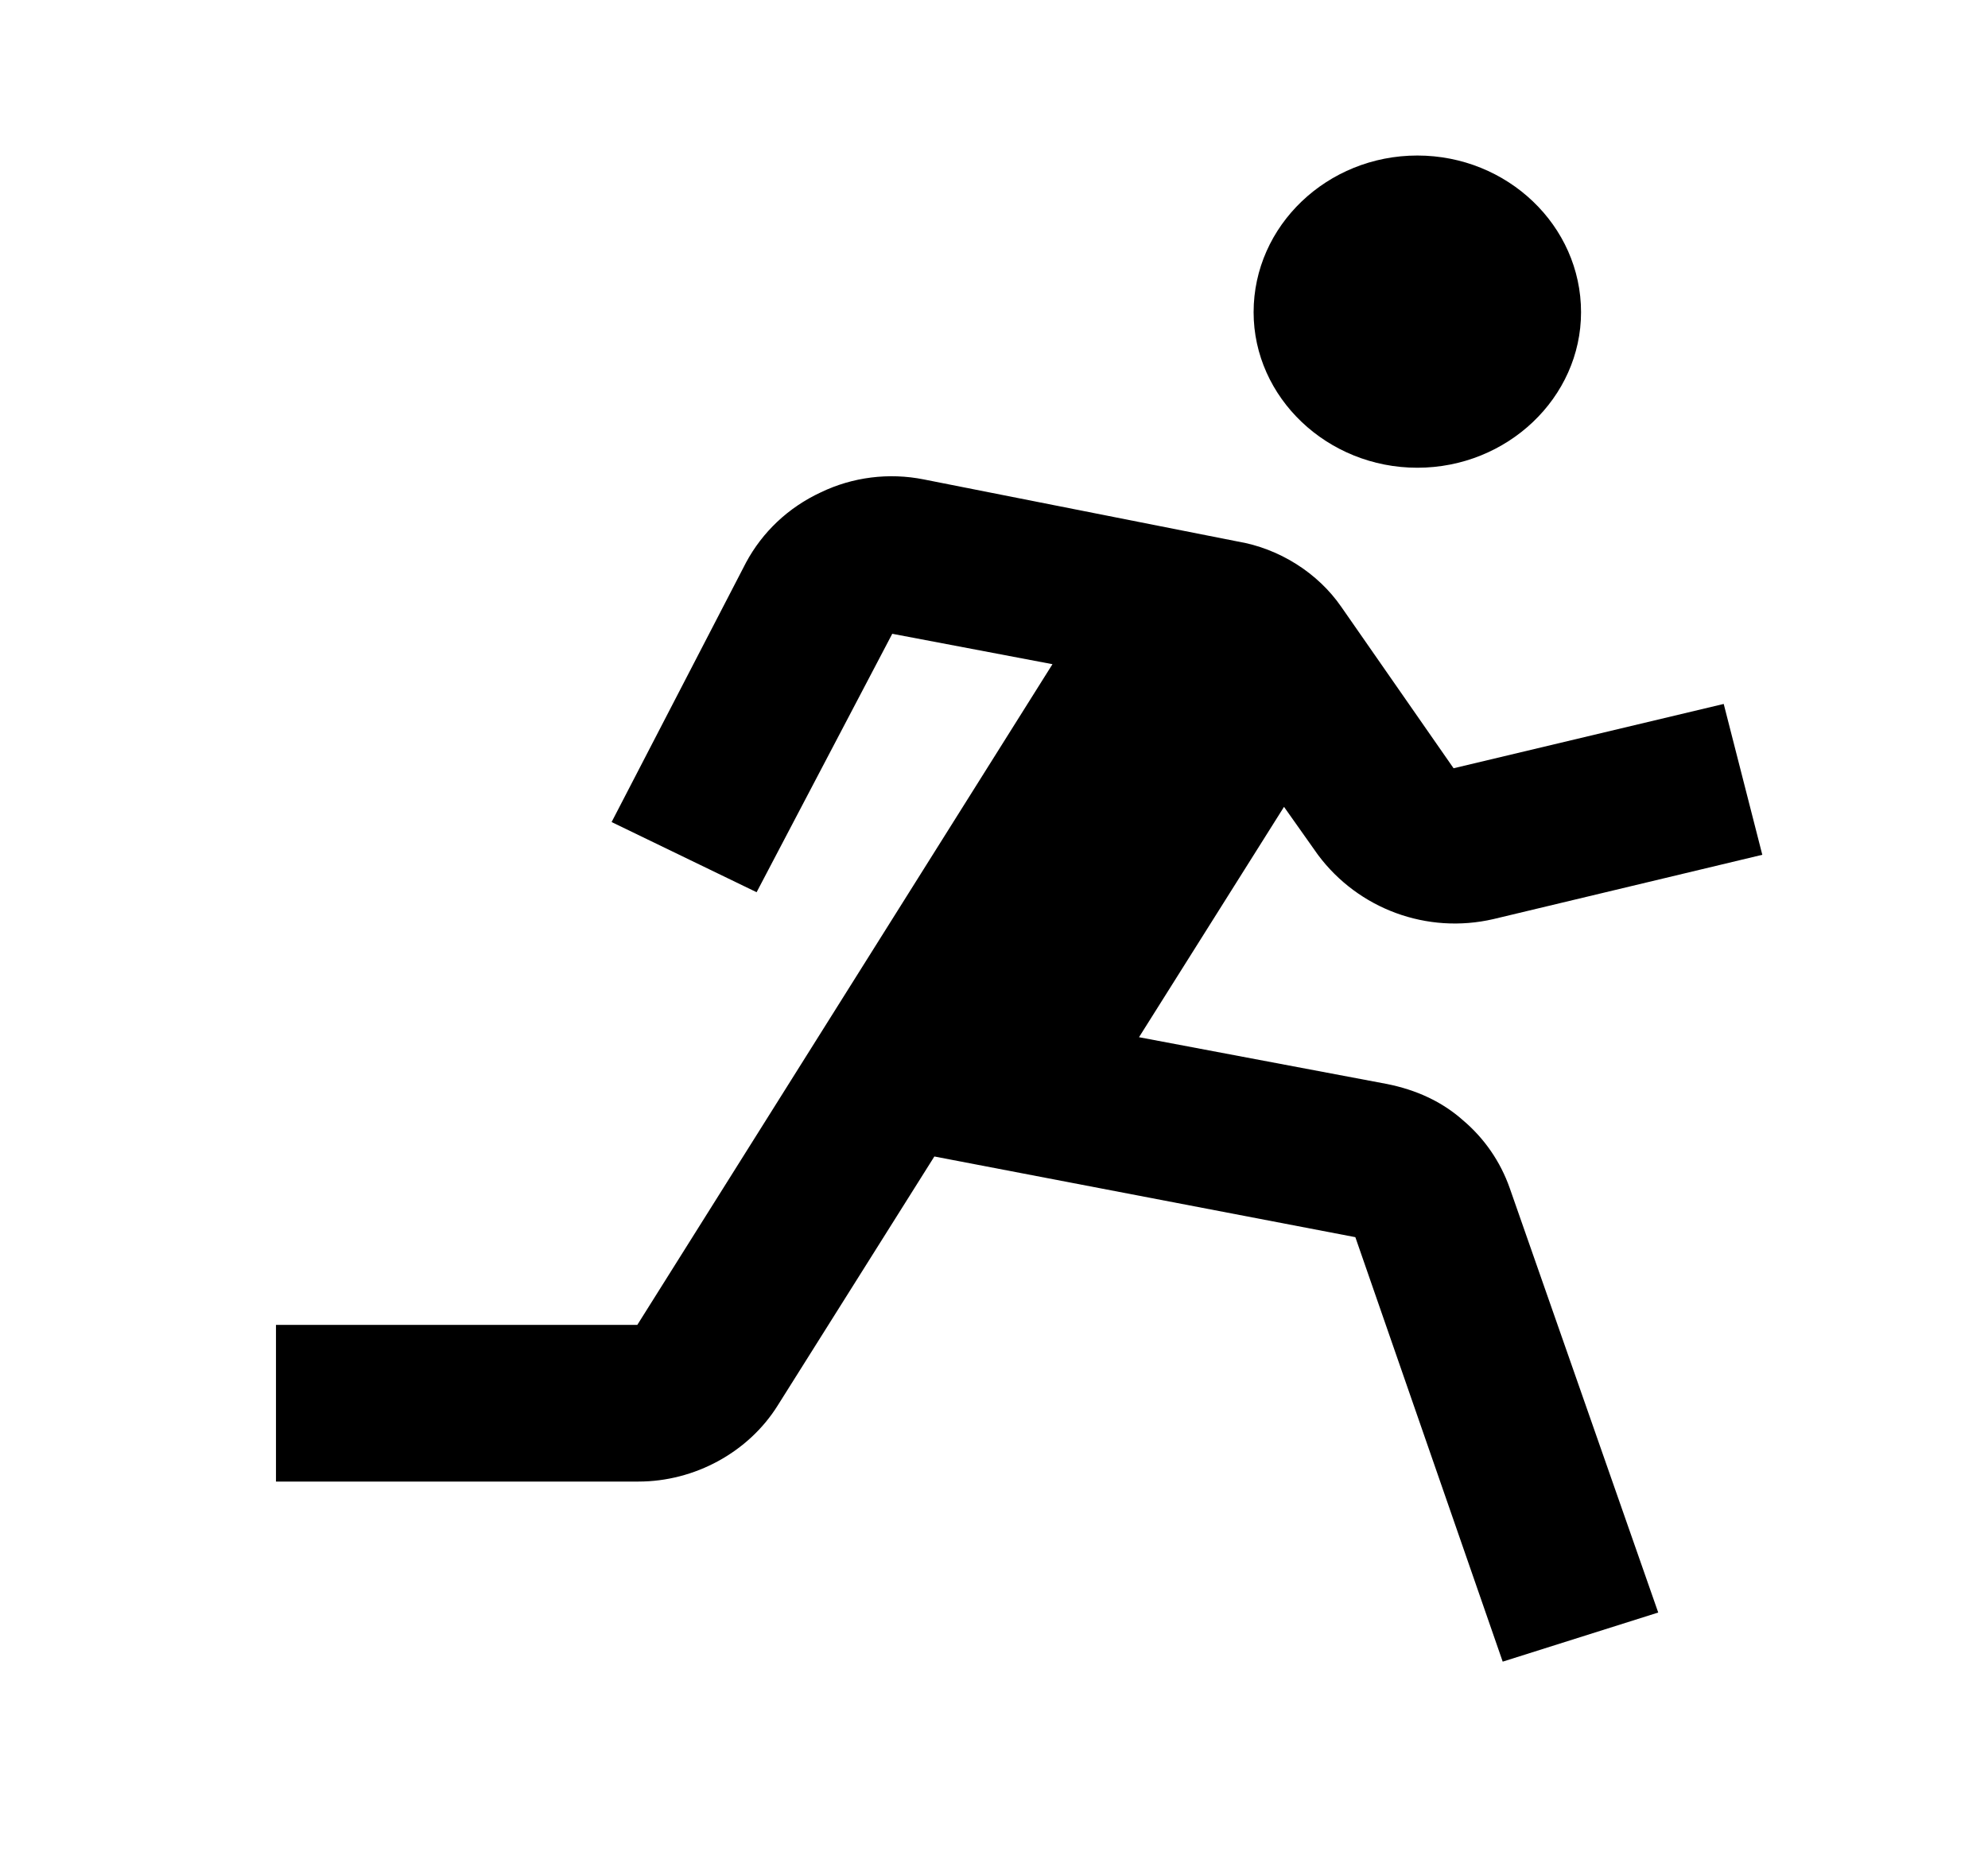
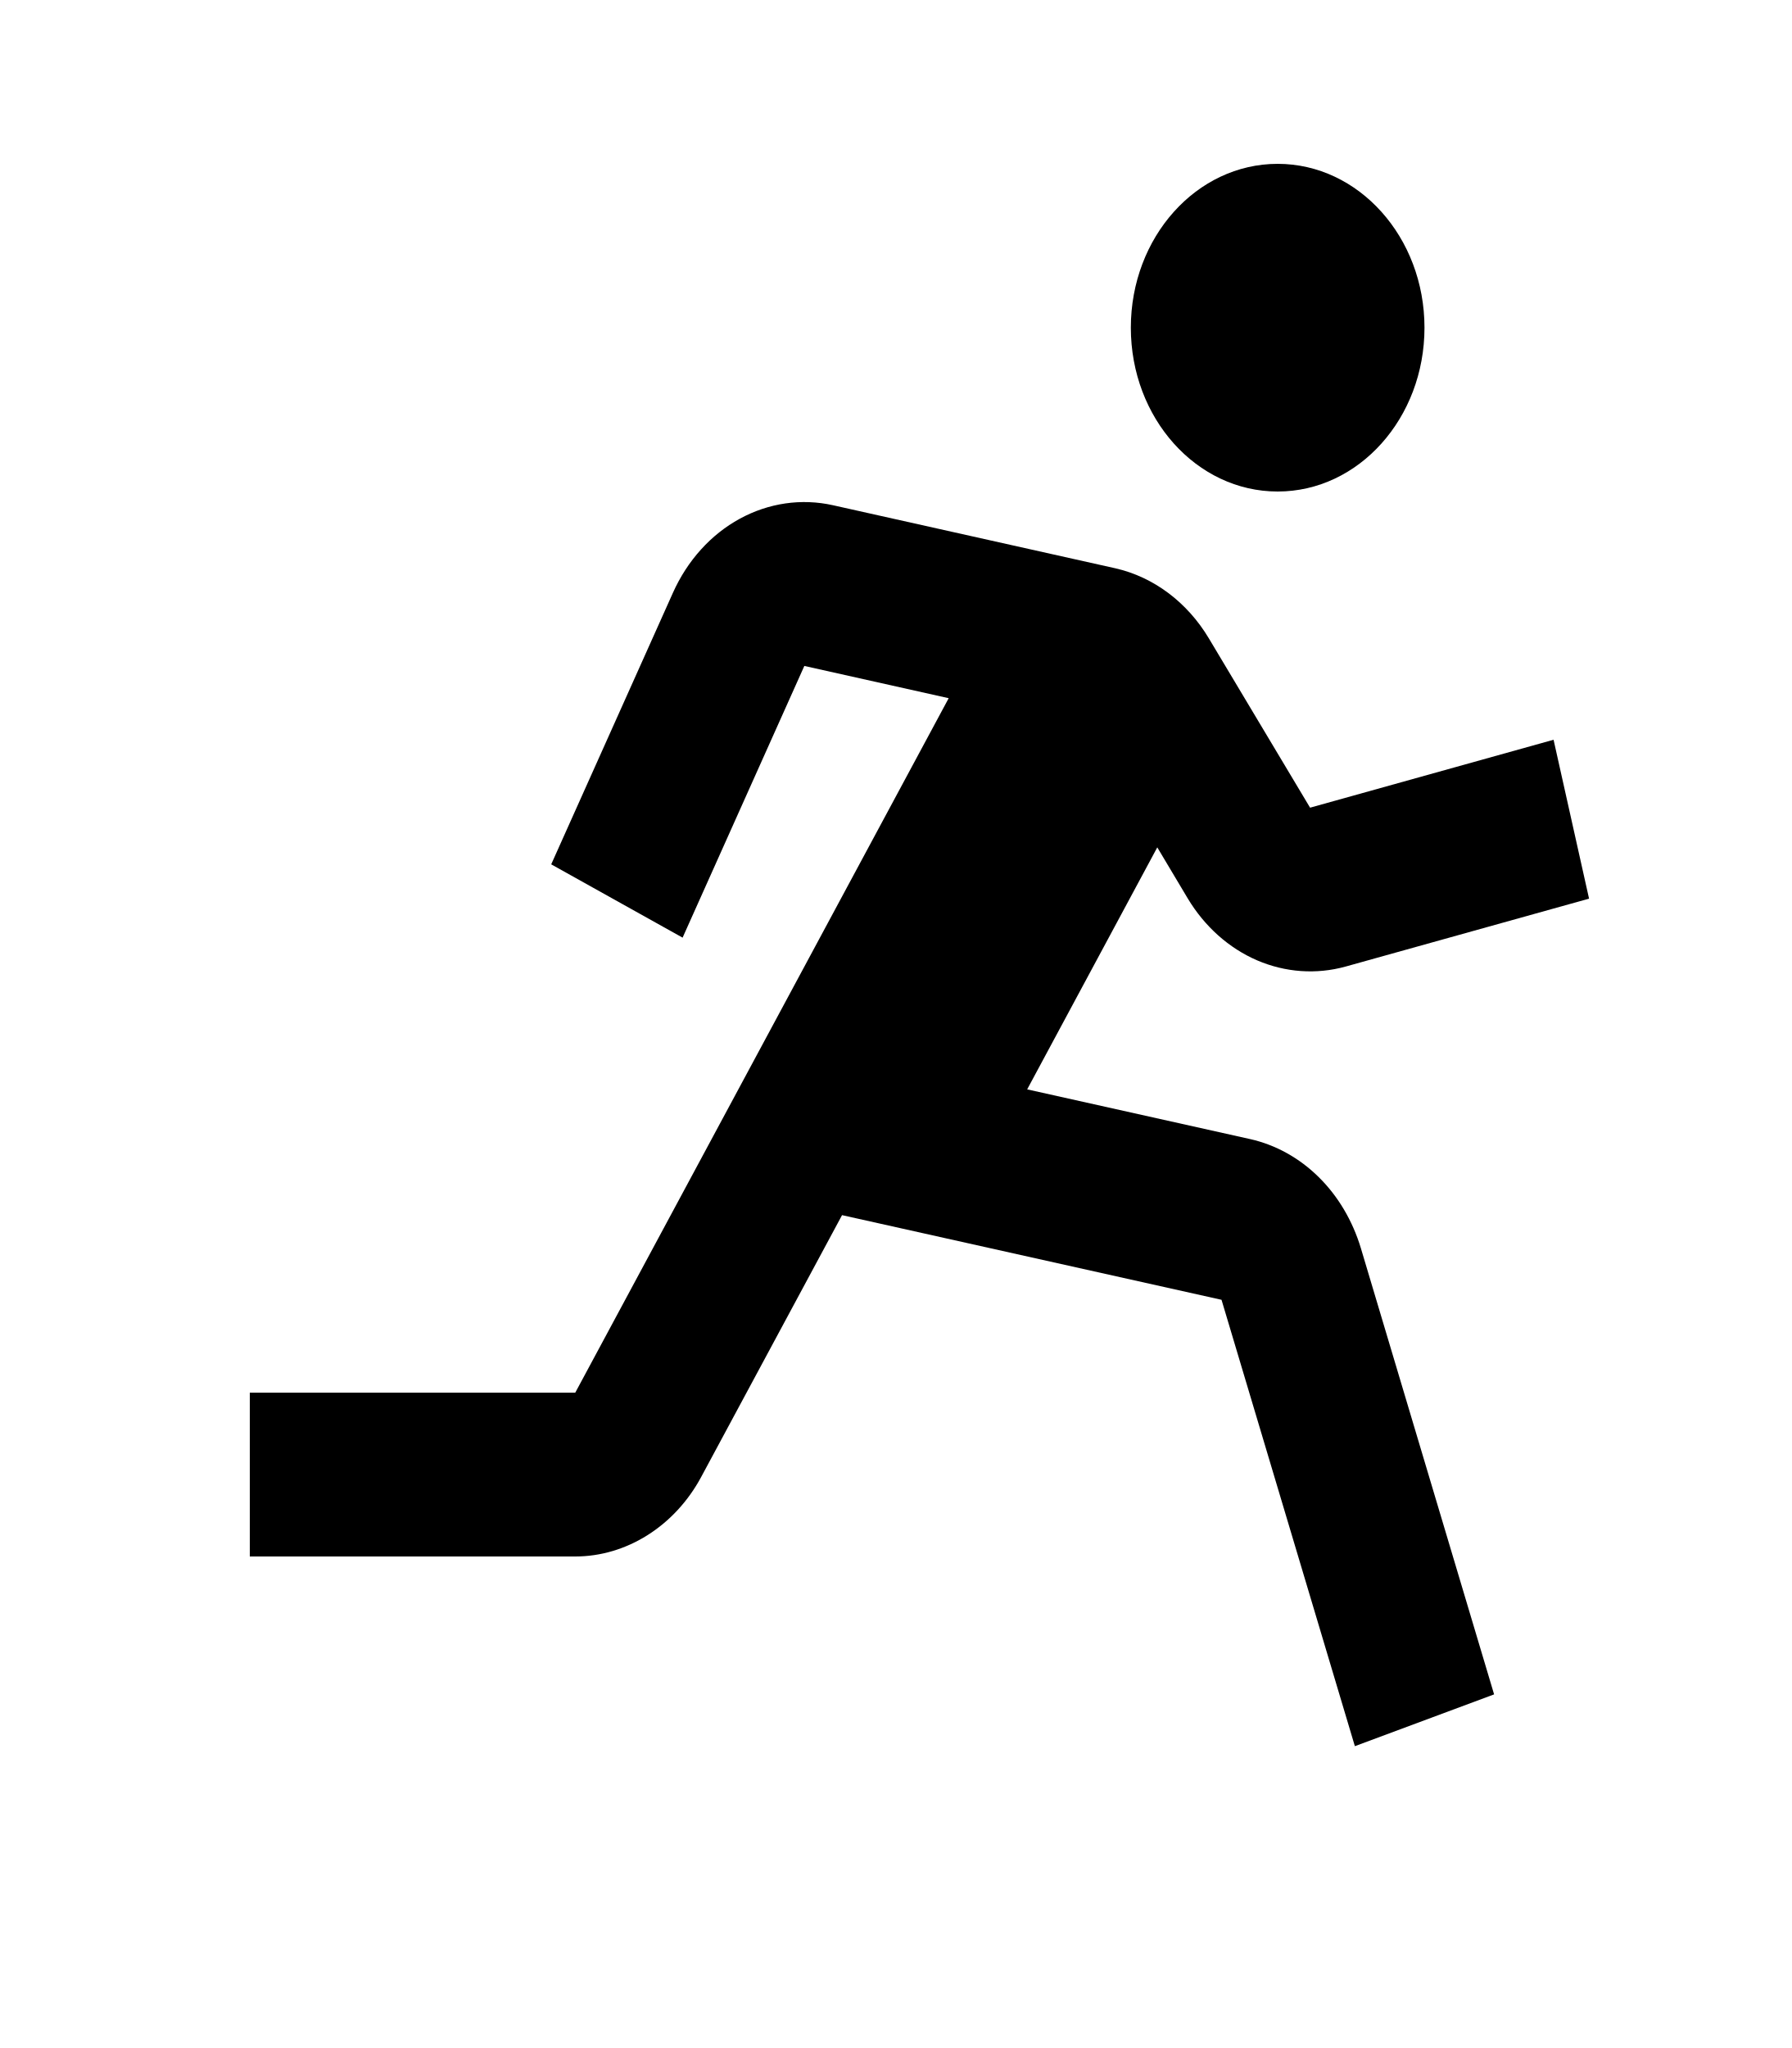
- <svg xmlns="http://www.w3.org/2000/svg" width="17" height="16">
-   <path d="M12.12 4c.77 0 1.4-.6 1.4-1.33 0-.74-.63-1.34-1.4-1.34-.77 0-1.4.6-1.4 1.34 0 .73.63 1.33 1.4 1.33zM11.27 7.31a1.46 1.46 0 001.5.55l2.3-.55-.33-1.29-2.31.55-.96-1.38c-.2-.29-.53-.5-.89-.56L7.9 4.1c-.3-.06-.61-.02-.88.11-.28.13-.5.34-.64.6L5.23 7.03l1.24.6 1.16-2.21L9 5.68l-3.55 5.65H2.36v1.34h3.1c.48 0 .94-.25 1.19-.65l1.34-2.13 3.6.69 1.26 3.63 1.33-.42-1.27-3.63a1.34 1.34 0 00-.4-.58c-.18-.16-.4-.26-.65-.31l-2.12-.4 1.24-1.97.29.41z" />
+ <svg xmlns="http://www.w3.org/2000/svg" width="21" height="24" viewBox="0 0 21 24">
+   <path d="M14.976 5.76C15.926 5.76 16.697 4.9 16.697 3.84C16.697 2.78 15.926 1.92 14.976 1.92C14.025 1.92 13.255 2.78 13.255 3.84C13.255 4.9 14.025 5.76 14.976 5.76Z" />
+   <path d="M13.923 10.53C14.121 10.859 14.404 11.111 14.735 11.254C15.066 11.396 15.428 11.422 15.772 11.327L18.626 10.531L18.21 8.669L15.356 9.465L14.169 7.48C13.916 7.057 13.522 6.762 13.075 6.66L9.765 5.921C9.395 5.838 9.01 5.894 8.671 6.079C8.332 6.264 8.057 6.569 7.888 6.946L6.461 10.129L8.001 10.988L9.428 7.804L11.12 8.182L6.743 16.32H2.928V18.24H6.743C7.344 18.24 7.91 17.883 8.219 17.308L9.87 14.24L14.318 15.232L15.881 20.463L17.513 19.856L15.951 14.626C15.854 14.305 15.684 14.017 15.456 13.793C15.229 13.569 14.952 13.416 14.655 13.349L12.04 12.766L13.565 9.93L13.923 10.53V10.53Z" />
</svg>
